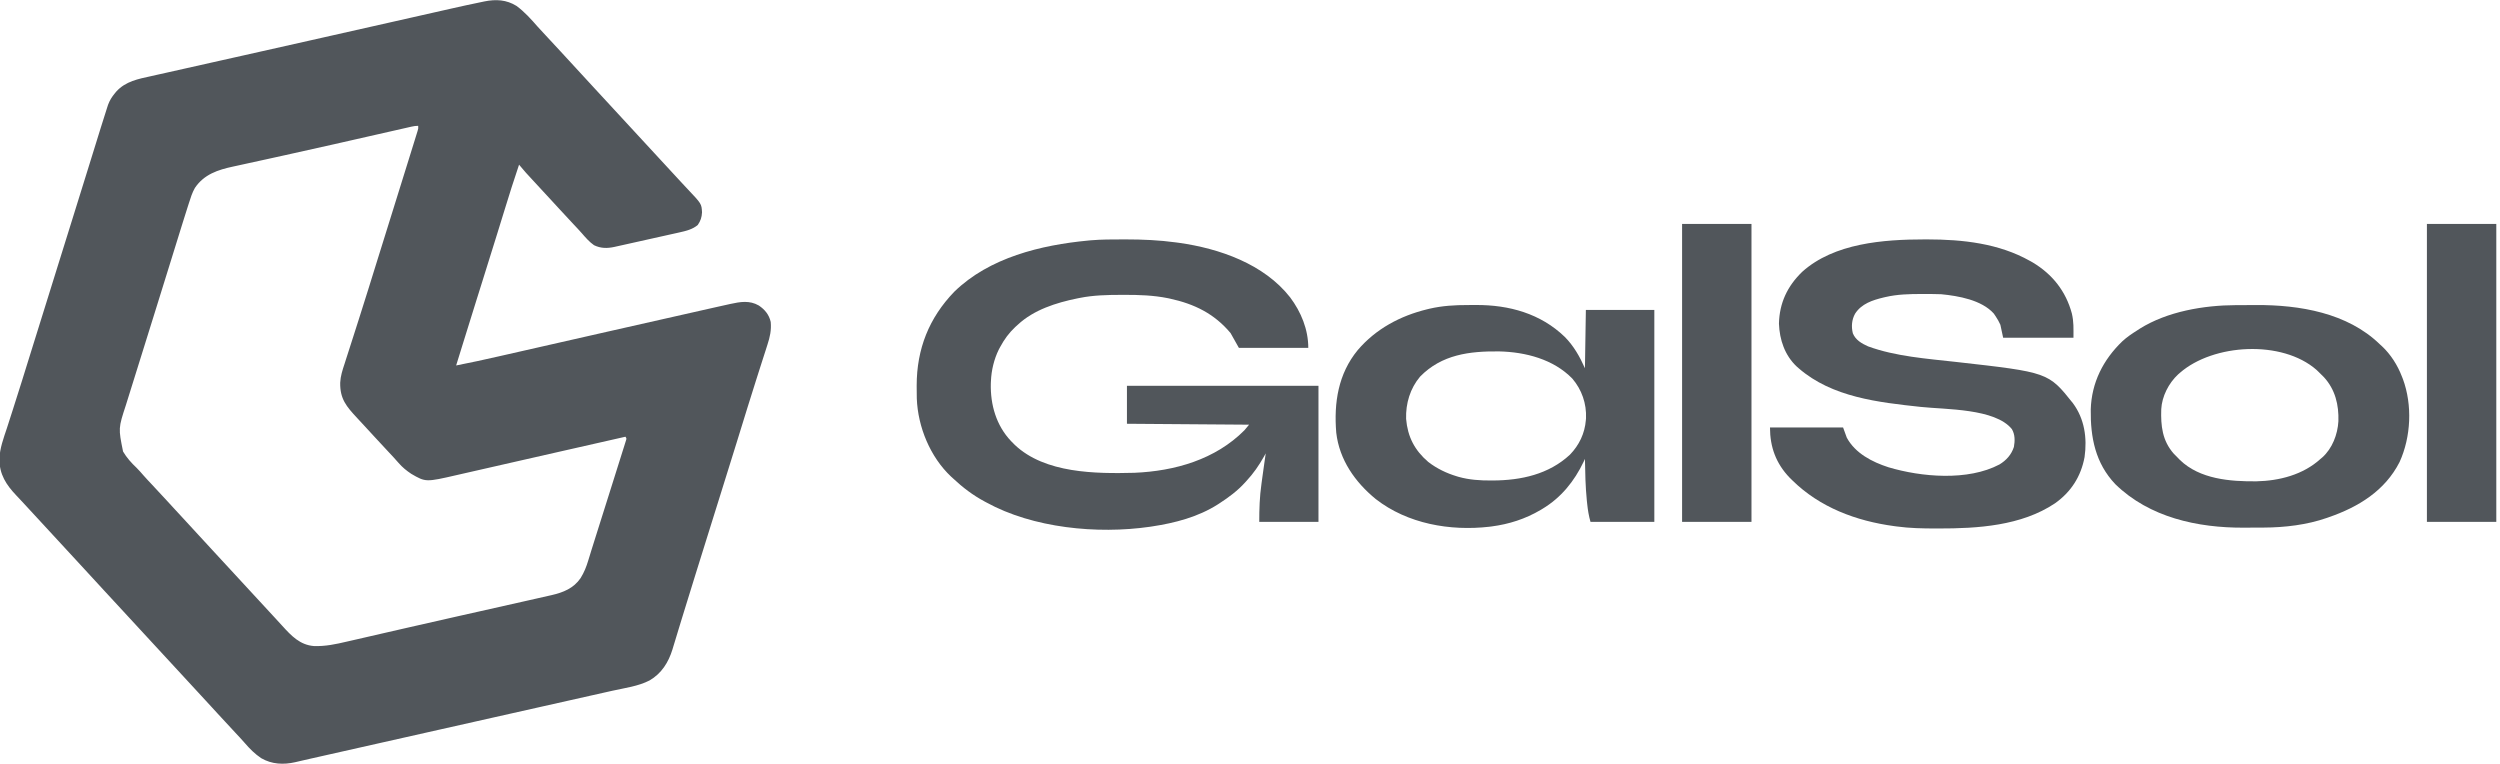
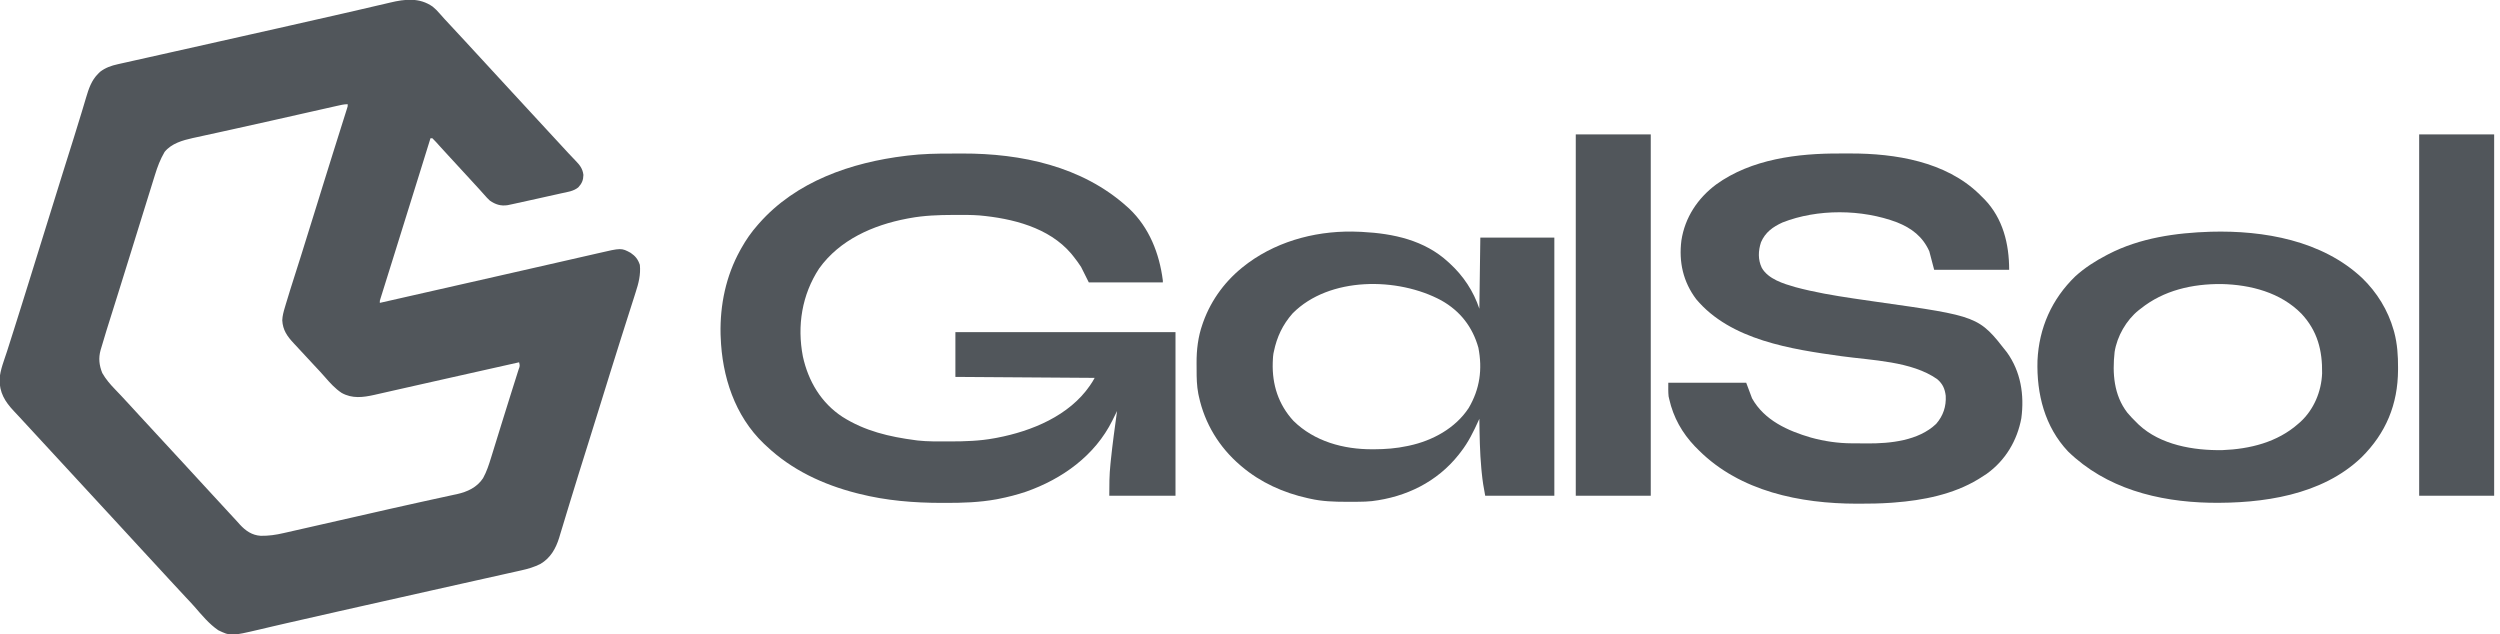
- <svg xmlns="http://www.w3.org/2000/svg" version="1.1" width="2702" height="825">
-   <path d="M0 0 C8.603 6.361 15.893 14.45 22.882 22.498 C25.828 25.844 28.891 29.077 31.953 32.316 C37.354 38.053 42.713 43.823 48.027 49.641 C50.909 52.792 53.805 55.93 56.703 59.066 C60.546 63.225 64.38 67.39 68.203 71.566 C73.515 77.367 78.849 83.148 84.187 88.925 C86.693 91.638 89.198 94.352 91.703 97.066 C92.703 98.15 93.703 99.233 94.703 100.316 C120.703 128.483 146.703 156.65 172.703 184.816 C173.199 185.353 173.694 185.89 174.205 186.442 C175.201 187.522 176.196 188.602 177.19 189.683 C179.746 192.459 182.316 195.22 184.914 197.957 C199.94 213.838 199.94 213.838 200.453 223.066 C200.167 228.498 198.916 232.179 195.895 236.664 C190.398 241.436 182.966 243.249 175.99 244.765 C175.171 244.951 174.351 245.136 173.508 245.328 C170.833 245.932 168.155 246.523 165.477 247.113 C163.6 247.533 161.724 247.953 159.848 248.374 C155.931 249.251 152.013 250.121 148.093 250.986 C143.079 252.093 138.069 253.215 133.06 254.342 C129.192 255.21 125.322 256.072 121.452 256.931 C119.604 257.342 117.757 257.755 115.91 258.17 C113.327 258.749 110.743 259.319 108.158 259.886 C107.402 260.057 106.647 260.229 105.868 260.405 C97.994 262.11 91.04 262.14 83.703 258.566 C78.58 254.974 74.652 250.39 70.577 245.696 C67.614 242.329 64.534 239.075 61.453 235.816 C56.051 230.078 50.691 224.307 45.375 218.488 C42.514 215.36 39.642 212.243 36.766 209.129 C36.018 208.319 36.018 208.319 35.255 207.494 C33.738 205.851 32.221 204.209 30.703 202.566 C27.196 198.771 23.69 194.974 20.187 191.175 C19.188 190.092 18.188 189.009 17.188 187.927 C15.713 186.329 14.239 184.729 12.766 183.129 C11.911 182.202 11.056 181.275 10.176 180.32 C7.606 177.459 5.158 174.526 2.703 171.566 C-2.845 187.838 -7.965 204.234 -13.026 220.661 C-15.451 228.534 -17.886 236.404 -20.32 244.273 C-20.569 245.078 -20.818 245.883 -21.074 246.712 C-26.354 263.782 -31.693 280.832 -37.047 297.879 C-38.765 303.35 -40.482 308.821 -42.199 314.293 C-42.514 315.296 -42.514 315.296 -42.835 316.318 C-47.792 332.12 -52.705 347.936 -57.609 363.754 C-57.907 364.715 -57.907 364.715 -58.212 365.696 C-60.575 373.319 -62.937 380.942 -65.297 388.566 C-49.71 385.553 -34.232 382.13 -18.754 378.605 C-16.177 378.021 -13.601 377.436 -11.025 376.852 C-5.557 375.612 -0.09 374.37 5.377 373.127 C13.26 371.334 21.144 369.545 29.028 367.756 C51.769 362.597 74.508 357.429 97.247 352.261 C182.138 332.966 182.138 332.966 210.773 326.601 C213.258 326.048 215.742 325.493 218.226 324.935 C221.527 324.195 224.83 323.463 228.133 322.734 C229.058 322.525 229.983 322.316 230.937 322.1 C241.878 319.713 251.771 317.994 261.828 323.754 C268.399 328.169 272.973 333.77 274.703 341.566 C275.509 350.431 273.868 357.869 271.102 366.242 C270.512 368.099 269.923 369.956 269.334 371.813 C268.701 373.796 268.06 375.776 267.416 377.755 C266.043 381.979 264.694 386.212 263.348 390.445 C261.923 394.927 260.497 399.409 259.063 403.889 C255.774 414.165 252.541 424.457 249.355 434.766 C249.137 435.473 248.918 436.18 248.693 436.909 C247.582 440.506 246.472 444.103 245.363 447.701 C243.07 455.135 240.767 462.565 238.465 469.996 C238.232 470.749 237.999 471.501 237.758 472.277 C231.98 490.925 226.156 509.558 220.328 528.191 C220.068 529.022 219.808 529.853 219.541 530.709 C218.227 534.911 216.913 539.112 215.599 543.314 C215.338 544.147 215.078 544.98 214.809 545.838 C214.283 547.522 213.756 549.205 213.23 550.889 C207.995 567.627 202.77 584.368 197.551 601.111 C196.04 605.959 194.527 610.807 193.013 615.654 C188.318 630.69 183.64 645.73 179.049 660.799 C177.811 664.858 176.568 668.916 175.324 672.974 C174.007 677.279 172.706 681.588 171.408 685.898 C170.734 688.103 170.059 690.307 169.383 692.512 C169.096 693.479 168.81 694.446 168.515 695.442 C164.153 709.523 156.724 721.443 143.776 728.972 C131.63 735.274 116.765 737.174 103.527 740.133 C101.097 740.68 98.666 741.228 96.235 741.776 C91.023 742.95 85.81 744.121 80.596 745.289 C72.975 746.997 65.356 748.711 57.737 750.425 C45.445 753.192 33.153 755.954 20.859 758.714 C4.806 762.318 -11.246 765.929 -27.297 769.543 C-32.296 770.668 -37.296 771.794 -42.295 772.919 C-43.521 773.195 -44.748 773.472 -46.011 773.756 C-58.325 776.528 -70.639 779.297 -82.953 782.066 C-103.936 786.785 -124.918 791.507 -145.899 796.233 C-147.854 796.674 -149.808 797.114 -151.763 797.554 C-164.14 800.342 -176.517 803.131 -188.894 805.92 C-193.373 806.929 -197.852 807.938 -202.331 808.947 C-204.383 809.41 -206.436 809.872 -208.488 810.335 C-209.448 810.551 -210.408 810.768 -211.397 810.991 C-212.33 811.201 -213.262 811.411 -214.223 811.628 C-216.894 812.229 -219.565 812.827 -222.236 813.426 C-225.612 814.183 -228.983 814.956 -232.353 815.741 C-233.564 816.02 -233.564 816.02 -234.8 816.304 C-236.292 816.648 -237.783 816.996 -239.273 817.35 C-251.964 820.247 -264.592 819.627 -276.012 812.988 C-282.809 808.45 -288.232 802.979 -293.551 796.828 C-297.124 792.734 -300.814 788.765 -304.547 784.816 C-310.854 778.117 -317.095 771.363 -323.297 764.566 C-325.109 762.587 -326.921 760.607 -328.734 758.629 C-329.187 758.135 -329.639 757.642 -330.105 757.134 C-334.984 751.813 -339.882 746.51 -344.781 741.208 C-347.287 738.495 -349.792 735.78 -352.297 733.066 C-353.297 731.983 -354.297 730.9 -355.297 729.816 C-381.297 701.65 -407.297 673.483 -433.297 645.316 C-433.792 644.78 -434.287 644.244 -434.797 643.691 C-435.796 642.609 -436.796 641.526 -437.795 640.444 C-440.306 637.722 -442.819 635.001 -445.332 632.281 C-450.618 626.559 -455.894 620.829 -461.155 615.083 C-466.015 609.778 -470.898 604.492 -475.781 599.208 C-478.287 596.495 -480.792 593.78 -483.297 591.066 C-484.297 589.983 -485.297 588.9 -486.297 587.816 C-500.297 572.65 -514.297 557.483 -528.297 542.316 C-528.792 541.78 -529.288 541.243 -529.798 540.691 C-530.795 539.611 -531.79 538.53 -532.784 537.448 C-535.333 534.676 -537.901 531.928 -540.508 529.211 C-551.666 517.515 -558.985 506.231 -558.948 489.635 C-558.552 477.989 -554.431 467.151 -550.797 456.191 C-549.985 453.671 -549.175 451.15 -548.37 448.628 C-547.074 444.579 -545.776 440.531 -544.464 436.486 C-541.106 426.13 -537.832 415.749 -534.602 405.352 C-534.241 404.192 -534.241 404.192 -533.873 403.008 C-532.89 399.841 -531.906 396.674 -530.923 393.506 C-528.385 385.327 -525.836 377.151 -523.285 368.975 C-521.987 364.816 -520.691 360.657 -519.394 356.498 C-519.137 355.674 -518.88 354.851 -518.616 354.003 C-515.834 345.083 -513.054 336.163 -510.273 327.242 C-510.027 326.45 -509.78 325.658 -509.525 324.842 C-508.032 320.049 -506.538 315.257 -505.044 310.464 C-502.796 303.252 -500.549 296.04 -498.301 288.828 C-498.053 288.034 -497.806 287.241 -497.551 286.423 C-494.292 275.966 -491.032 265.509 -487.771 255.053 C-485.759 248.599 -483.747 242.145 -481.735 235.69 C-480.739 232.498 -479.744 229.306 -478.749 226.114 C-473.375 208.881 -468.008 191.645 -462.658 174.404 C-461.857 171.823 -461.056 169.243 -460.255 166.662 C-459.73 164.97 -459.205 163.278 -458.68 161.587 C-458.423 160.758 -458.166 159.93 -457.901 159.077 C-456.401 154.244 -454.903 149.412 -453.406 144.579 C-452.48 141.59 -451.552 138.602 -450.625 135.614 C-450.201 134.247 -449.778 132.881 -449.355 131.514 C-447.177 124.475 -444.965 117.446 -442.68 110.441 C-442.097 108.641 -442.097 108.641 -441.501 106.804 C-439.766 102.138 -437.461 98.385 -434.297 94.566 C-433.723 93.87 -433.15 93.174 -432.559 92.457 C-422.532 81.413 -408.775 78.857 -394.844 75.82 C-392.936 75.392 -391.028 74.962 -389.12 74.531 C-385.152 73.637 -381.181 72.752 -377.209 71.875 C-371.601 70.636 -365.998 69.374 -360.396 68.105 C-350.124 65.78 -339.846 63.478 -329.567 61.18 C-321.009 59.265 -312.453 57.346 -303.895 55.427 C-300.528 54.673 -297.161 53.918 -293.794 53.163 C-271.032 48.062 -248.275 42.938 -225.518 37.81 C-219.763 36.514 -214.007 35.217 -208.251 33.921 C-185.239 28.739 -162.229 23.553 -139.221 18.353 C-130.306 16.338 -121.391 14.325 -112.475 12.312 C-105.239 10.679 -98.004 9.043 -90.769 7.405 C-86.274 6.388 -81.779 5.373 -77.284 4.359 C-75.229 3.895 -73.174 3.43 -71.119 2.964 C-60.046 0.452 -48.955 -1.966 -37.832 -4.247 C-36.789 -4.465 -35.746 -4.684 -34.672 -4.909 C-22.391 -7.388 -10.934 -6.825 0 0 Z M-113.364 130.405 C-114.194 130.592 -115.024 130.779 -115.879 130.972 C-116.79 131.18 -117.701 131.389 -118.639 131.604 C-119.606 131.823 -120.572 132.041 -121.568 132.267 C-124.813 133.002 -128.057 133.741 -131.301 134.48 C-133.609 135.004 -135.917 135.527 -138.225 136.05 C-145.771 137.76 -153.315 139.475 -160.859 141.191 C-170.686 143.426 -180.513 145.659 -190.341 147.889 C-192.352 148.346 -194.363 148.802 -196.375 149.259 C-214.163 153.298 -231.963 157.276 -249.78 161.184 C-253.212 161.937 -256.644 162.693 -260.076 163.45 C-261.183 163.694 -262.29 163.939 -263.43 164.19 C-265.624 164.674 -267.818 165.159 -270.012 165.643 C-276.34 167.039 -282.672 168.418 -289.006 169.786 C-292.935 170.638 -296.86 171.506 -300.785 172.378 C-302.578 172.773 -304.372 173.162 -306.168 173.543 C-322.689 177.056 -337.808 182.004 -347.654 196.695 C-350.615 201.869 -352.338 207.402 -354.109 213.066 C-354.569 214.492 -355.03 215.918 -355.491 217.343 C-357.123 222.408 -358.711 227.487 -360.297 232.566 C-360.92 234.557 -361.544 236.547 -362.167 238.537 C-366.07 251.013 -369.935 263.501 -373.791 275.991 C-378.635 291.682 -383.522 307.36 -388.411 323.036 C-389.923 327.881 -391.433 332.726 -392.943 337.571 C-397.745 352.976 -402.55 368.38 -407.363 383.783 C-409.309 390.012 -411.254 396.242 -413.199 402.472 C-414.784 407.55 -416.371 412.627 -417.959 417.703 C-418.943 420.848 -419.925 423.994 -420.906 427.141 C-421.358 428.589 -421.812 430.038 -422.265 431.487 C-430.398 456.388 -430.398 456.388 -425.297 481.566 C-421.346 488.291 -416.322 493.869 -410.668 499.203 C-408.019 501.843 -405.599 504.629 -403.151 507.454 C-400.198 510.819 -397.122 514.064 -394.047 517.316 C-388.645 523.055 -383.284 528.826 -377.969 534.645 C-375.108 537.773 -372.236 540.89 -369.359 544.004 C-368.861 544.544 -368.363 545.083 -367.849 545.639 C-366.332 547.282 -364.814 548.924 -363.297 550.566 C-356.998 557.383 -350.707 564.205 -344.439 571.049 C-339.578 576.355 -334.696 581.64 -329.813 586.925 C-327.307 589.638 -324.802 592.352 -322.297 595.066 C-321.297 596.15 -320.297 597.233 -319.297 598.316 C-265.297 656.816 -265.297 656.816 -263.796 658.443 C-262.8 659.521 -261.804 660.599 -260.808 661.676 C-258.233 664.461 -255.669 667.254 -253.121 670.062 C-243.494 680.653 -234.134 690.647 -218.962 691.825 C-206.585 692.231 -195.25 689.799 -183.258 686.977 C-181.097 686.483 -178.935 685.99 -176.773 685.5 C-172.149 684.447 -167.528 683.382 -162.909 682.309 C-155.579 680.605 -148.243 678.926 -140.906 677.25 C-133.232 675.497 -125.559 673.742 -117.887 671.977 C-99.713 667.797 -81.527 663.672 -63.332 659.586 C-62.079 659.305 -60.826 659.023 -59.536 658.733 C-53.339 657.341 -47.143 655.95 -40.946 654.56 C-23.513 650.648 -6.081 646.728 11.345 642.779 C14.774 642.002 18.204 641.228 21.634 640.457 C25.868 639.505 30.098 638.541 34.328 637.574 C35.496 637.313 36.663 637.052 37.866 636.783 C50.482 633.873 61.609 629.454 69.173 618.423 C73.054 612.196 75.475 606.095 77.559 599.082 C78.245 596.856 78.932 594.63 79.619 592.404 C79.963 591.27 80.308 590.136 80.664 588.967 C82.315 583.564 84.039 578.184 85.754 572.801 C89.779 560.09 93.783 547.372 97.786 534.654 C99.321 529.776 100.861 524.899 102.401 520.022 C104.424 513.62 106.44 507.215 108.45 500.809 C109.525 497.382 110.602 493.957 111.686 490.533 C112.891 486.725 114.085 482.913 115.277 479.102 C115.641 477.959 116.005 476.815 116.379 475.638 C116.702 474.599 117.025 473.559 117.358 472.489 C117.786 471.128 117.786 471.128 118.223 469.739 C118.949 467.534 118.949 467.534 117.703 465.566 C116.714 465.791 115.726 466.015 114.707 466.247 C109.828 467.355 104.949 468.463 100.07 469.57 C99.143 469.781 98.215 469.992 97.259 470.209 C85.687 472.836 74.114 475.461 62.54 478.083 C59.177 478.845 55.813 479.606 52.45 480.368 C50.152 480.889 47.854 481.409 45.556 481.93 C31.273 485.165 16.992 488.41 2.715 491.67 C-6.654 493.809 -16.024 495.941 -25.395 498.07 C-31.014 499.347 -36.633 500.627 -42.251 501.915 C-47.552 503.13 -52.855 504.337 -58.16 505.538 C-60.103 505.979 -62.045 506.423 -63.986 506.871 C-98.178 514.754 -98.178 514.754 -113.797 505.691 C-118.958 502.256 -123.474 498.596 -127.52 493.887 C-131.098 489.767 -134.799 485.781 -138.547 481.816 C-143.948 476.08 -149.307 470.31 -154.621 464.492 C-157.503 461.341 -160.399 458.203 -163.297 455.066 C-164.301 453.978 -165.305 452.889 -166.309 451.801 C-168.284 449.66 -170.267 447.525 -172.254 445.395 C-183.907 432.867 -190.921 424.737 -190.603 407.168 C-190.277 400.034 -188.127 393.502 -185.891 386.77 C-185.417 385.281 -184.945 383.791 -184.475 382.301 C-183.469 379.124 -182.448 375.953 -181.414 372.785 C-179.757 367.705 -178.134 362.614 -176.516 357.521 C-174.535 351.294 -172.546 345.069 -170.547 338.848 C-167.045 327.943 -163.603 317.02 -160.203 306.082 C-159.958 305.294 -159.713 304.506 -159.461 303.695 C-158.229 299.733 -156.999 295.77 -155.769 291.808 C-153.55 284.657 -151.32 277.509 -149.091 270.361 C-148.344 267.966 -147.597 265.571 -146.851 263.175 C-143.463 252.305 -140.072 241.435 -136.681 230.565 C-131.174 212.912 -125.671 195.256 -120.175 177.599 C-118.813 173.225 -117.451 168.852 -116.088 164.479 C-114.576 159.626 -113.068 154.773 -111.565 149.918 C-111.061 148.294 -110.556 146.67 -110.049 145.046 C-109.388 142.926 -108.732 140.805 -108.078 138.684 C-107.553 136.991 -107.553 136.991 -107.018 135.265 C-106.168 132.549 -106.168 132.549 -106.297 129.566 C-108.912 129.566 -110.844 129.833 -113.364 130.405 Z " fill="#51565B" transform="translate(558.2969,6.433594)" />
-   <path d="M0 0 C1.081 -0.001 2.163 -0.002 3.277 -0.003 C21.567 0.008 39.486 0.779 57.625 3.25 C59.179 3.459 59.179 3.459 60.764 3.672 C104.648 9.839 152.723 26.526 181 62.625 C192.839 78.424 200.625 97.368 200.625 117.25 C175.875 117.25 151.125 117.25 125.625 117.25 C122.655 111.97 119.685 106.69 116.625 101.25 C99.04 80.229 77.472 69.741 51.062 64 C50.369 63.849 49.675 63.698 48.959 63.542 C33.221 60.378 17.566 59.879 1.562 59.938 C0.005 59.94 0.005 59.94 -1.585 59.943 C-16.693 59.988 -31.512 60.27 -46.375 63.25 C-47.72 63.515 -47.72 63.515 -49.092 63.786 C-71.893 68.439 -96.027 76.043 -113.375 92.25 C-114.285 93.07 -115.195 93.89 -116.133 94.734 C-122.974 101.185 -127.923 107.986 -132.375 116.25 C-132.857 117.143 -133.339 118.037 -133.836 118.957 C-139.016 129.428 -141.926 141.595 -142.375 153.25 C-142.415 154.071 -142.455 154.892 -142.496 155.738 C-143.074 178.676 -136.625 201.164 -120.605 218.016 C-119.869 218.753 -119.133 219.49 -118.375 220.25 C-117.472 221.17 -117.472 221.17 -116.551 222.109 C-83.938 252.954 -29.129 253.308 12.625 252.25 C56.333 250.42 100.157 237.952 131.625 206.25 C133.275 204.27 134.925 202.29 136.625 200.25 C93.065 199.92 49.505 199.59 4.625 199.25 C4.625 185.72 4.625 172.19 4.625 158.25 C72.935 158.25 141.245 158.25 211.625 158.25 C211.625 206.76 211.625 255.27 211.625 305.25 C190.505 305.25 169.385 305.25 147.625 305.25 C147.625 291.137 148.042 278.13 150 264.312 C150.225 262.648 150.449 260.983 150.672 259.318 C151.304 254.626 151.96 249.938 152.625 245.25 C152.727 244.528 152.83 243.805 152.935 243.061 C153.494 239.123 154.057 235.186 154.625 231.25 C154.031 232.326 153.436 233.403 152.824 234.512 C147.283 244.354 141.314 252.986 133.625 261.25 C133.169 261.753 132.714 262.257 132.244 262.775 C124.079 271.747 114.784 278.67 104.625 285.25 C104.03 285.637 103.434 286.023 102.821 286.422 C81.476 300.024 56.393 306.524 31.625 310.25 C30.445 310.43 30.445 310.43 29.241 310.614 C-27.465 318.762 -96.858 312.036 -147.375 284.25 C-147.981 283.925 -148.588 283.601 -149.212 283.266 C-161.895 276.47 -172.915 268.104 -183.375 258.25 C-184.039 257.651 -184.703 257.051 -185.387 256.434 C-208.004 235.193 -221.339 202.737 -222.5 171.947 C-222.582 167.964 -222.622 163.983 -222.625 160 C-222.626 159.289 -222.626 158.578 -222.627 157.845 C-222.568 118.403 -209.362 84.919 -182 56.562 C-144.171 19.645 -88.344 6.063 -37.375 1.25 C-36.377 1.154 -35.379 1.059 -34.351 0.96 C-22.917 0.001 -11.467 0.007 0 0 Z M155.625 226.25 C156.625 228.25 156.625 228.25 156.625 228.25 Z " fill="#51565B" transform="translate(1213.375,258.75)" />
-   <path d="M0 0 C1.523 -0.001 1.523 -0.001 3.077 -0.002 C41.216 0.038 80.143 4.245 113.938 23.25 C115.392 24.062 115.392 24.062 116.875 24.891 C138.17 37.643 152.73 55.974 159.211 80.094 C161.341 89.348 160.938 96.012 160.938 106.25 C135.857 106.25 110.778 106.25 84.938 106.25 C83.948 101.63 82.957 97.01 81.938 92.25 C80.35 88.907 78.986 86.224 76.938 83.25 C76.236 82.219 75.535 81.188 74.812 80.125 C61.633 65.445 36.658 61.065 17.938 59.25 C15.079 59.102 12.225 59.064 9.363 59.047 C8.565 59.04 7.767 59.033 6.945 59.026 C4.38 59.008 1.815 59.002 -0.75 59 C-2.063 58.999 -2.063 58.999 -3.402 58.998 C-16.474 59.014 -29.266 59.305 -42.062 62.25 C-43.216 62.515 -43.216 62.515 -44.393 62.786 C-56.252 65.645 -68.135 69.505 -75.062 80.25 C-78.726 86.796 -79.299 94.233 -77.512 101.484 C-74.534 108.767 -68 112.478 -61.094 115.586 C-31.26 126.53 2.699 128.908 34.087 132.436 C133.719 143.65 133.719 143.65 160.302 176.959 C172.923 193.928 175.852 214.648 172.938 235.25 C169.097 256.142 158.298 273.031 140.938 285.25 C104.543 309.634 57.35 312.488 14.875 312.438 C13.926 312.437 12.977 312.436 11.999 312.436 C-2.107 312.411 -16.066 312.167 -30.062 310.25 C-31.004 310.126 -31.945 310.003 -32.916 309.875 C-73.977 304.308 -113.222 289.676 -143.062 260.25 C-143.949 259.376 -144.836 258.502 -145.75 257.602 C-160.518 242.248 -167.062 224.501 -167.062 203.25 C-140.993 203.25 -114.922 203.25 -88.062 203.25 C-86.743 206.88 -85.422 210.51 -84.062 214.25 C-74.961 231.146 -56.706 240.546 -39.062 246.25 C-3.386 256.9 46.737 261.308 80.938 243.25 C88.367 238.765 93.868 232.662 96.574 224.277 C97.757 217.676 97.847 210.917 94.371 205.023 C76.227 182.578 22.721 183.925 -4.125 181.035 C-49.795 176.115 -100.027 170.629 -136.062 139.25 C-136.698 138.698 -137.334 138.147 -137.988 137.578 C-151.05 125.415 -156.741 108.454 -157.375 91 C-156.821 68.623 -148.271 50.485 -132.156 34.945 C-97.546 3.935 -44.174 0.026 0 0 Z " fill="#51565B" transform="translate(2080.062,258.75)" />
-   <path d="M0 0 C2.834 0.003 5.668 -0.02 8.502 -0.046 C44.169 -0.169 78.182 9.156 104.379 34.425 C114.046 44.165 120.646 55.891 126.168 68.316 C126.498 47.526 126.828 26.736 127.168 5.316 C151.588 5.316 176.008 5.316 201.168 5.316 C201.168 80.886 201.168 156.456 201.168 234.316 C178.398 234.316 155.628 234.316 132.168 234.316 C130.282 227.715 129.328 221.719 128.606 214.941 C128.476 213.742 128.347 212.544 128.214 211.309 C126.717 196.348 126.425 181.34 126.168 166.316 C125.707 167.308 125.245 168.301 124.77 169.323 C114.74 190.427 100.416 208.176 80.168 220.316 C79.548 220.689 78.927 221.062 78.288 221.447 C61.884 231.148 44.041 236.894 25.168 239.316 C24.445 239.408 23.722 239.501 22.977 239.597 C-19.622 244.5 -65.524 236.465 -99.898 209.714 C-122.212 191.471 -139.259 167.292 -142.616 137.945 C-145.274 105.5 -140.494 74.388 -119.429 48.745 C-99.867 25.744 -73.373 11.642 -44.269 4.566 C-43.456 4.367 -42.642 4.168 -41.804 3.963 C-27.875 0.759 -14.231 -0.033 0 0 Z M-51.957 77.316 C-62.779 90.091 -67.617 106.398 -67.109 123.007 C-65.478 142.469 -57.822 157.051 -43.172 169.593 C-33.835 176.757 -23.494 181.76 -12.269 185.128 C-11.298 185.421 -11.298 185.421 -10.308 185.719 C1.225 188.945 12.804 189.695 24.731 189.628 C25.43 189.626 26.13 189.624 26.851 189.622 C57.154 189.472 87.061 182.981 109.891 161.788 C119.915 151.492 126.025 138.74 127.168 124.316 C127.249 123.353 127.249 123.353 127.332 122.37 C127.994 106.548 122.802 91.513 112.543 79.503 C92.1 58.505 61.817 50.731 33.297 50.113 C1.524 49.784 -28.552 53.411 -51.957 77.316 Z " fill="#51565B" transform="translate(1586.832,329.6843)" />
-   <path d="M0 0 C1.168 -0.006 2.336 -0.011 3.54 -0.017 C6.006 -0.027 8.471 -0.033 10.937 -0.037 C14.621 -0.047 18.304 -0.078 21.988 -0.109 C68.9 -0.32 120.629 8.305 155.555 42.203 C156.3 42.875 157.045 43.546 157.812 44.238 C167.482 53.251 174.833 64.891 179.555 77.203 C179.91 78.098 180.266 78.992 180.633 79.914 C190.975 108.086 189.41 142.298 177.027 169.566 C161.213 200.636 132.532 218.164 100.555 229.203 C99.511 229.574 99.511 229.574 98.445 229.953 C77.012 237.46 52.931 240.316 30.328 240.406 C28.609 240.415 28.609 240.415 26.856 240.424 C24.437 240.433 22.018 240.439 19.6 240.443 C15.988 240.453 12.377 240.484 8.766 240.516 C-41.377 240.745 -93.297 229.482 -130.207 193.512 C-151.786 170.809 -157.163 142.97 -156.758 112.695 C-155.882 83.724 -143.394 59.086 -122.652 39.094 C-117.687 34.491 -112.165 30.815 -106.445 27.203 C-105.526 26.6 -104.607 25.997 -103.66 25.375 C-73.918 6.802 -34.542 0.135 0 0 Z M-60.445 73.203 C-61.083 73.757 -61.721 74.312 -62.379 74.883 C-72.528 84.331 -79.809 98.534 -80.568 112.449 C-81.144 130.399 -79.473 146.368 -67.133 160.453 C-65.59 162.055 -64.028 163.639 -62.445 165.203 C-61.43 166.251 -61.43 166.251 -60.395 167.32 C-38.893 188.133 -6.111 190.664 22.148 190.418 C47.067 189.906 72.751 183.326 91.555 166.203 C92.175 165.686 92.795 165.169 93.434 164.637 C104.291 154.945 110.084 139.738 110.895 125.488 C111.46 107.729 107.484 91.21 95.242 77.828 C93.389 75.9 91.489 74.054 89.555 72.203 C88.785 71.463 88.016 70.723 87.223 69.961 C49.947 37.321 -24.331 41.611 -60.445 73.203 Z " fill="#51565B" transform="translate(2416.445,329.7969)" />
-   <path d="M0 0 C24.75 0 49.5 0 75 0 C75 106.26 75 212.52 75 322 C50.25 322 25.5 322 0 322 C0 215.74 0 109.48 0 0 Z " fill="#51565B" transform="translate(2623,242)" />
-   <path d="M0 0 C24.75 0 49.5 0 75 0 C75 106.26 75 212.52 75 322 C50.25 322 25.5 322 0 322 C0 215.74 0 109.48 0 0 Z " fill="#51565B" transform="translate(1818,242)" />
-   <path d="M0 0 C2 1 2 1 2 1 Z " fill="#51565B" transform="translate(363,427)" />
+ <svg xmlns="http://www.w3.org/2000/svg" version="1.1" width="2567" height="650">
+   <path d="M0 0 C2.643 2.141 4.895 4.38 7.098 6.969 C10.647 11.084 14.33 15.052 18.062 19 C23.465 24.738 28.825 30.509 34.141 36.328 C37.001 39.456 39.874 42.574 42.75 45.688 C43.248 46.227 43.747 46.767 44.26 47.323 C45.777 48.965 47.295 50.608 48.812 52.25 C55.111 59.066 61.403 65.888 67.67 72.733 C72.531 78.039 77.413 83.324 82.296 88.609 C84.803 91.322 87.308 94.036 89.812 96.75 C90.812 97.833 91.812 98.917 92.812 100 C102.812 110.833 112.812 121.667 122.812 132.5 C123.308 133.036 123.803 133.573 124.313 134.126 C125.311 135.207 126.308 136.287 127.306 137.368 C130.357 140.674 133.41 143.978 136.467 147.278 C137.481 148.376 138.493 149.476 139.501 150.579 C141.792 153.083 144.098 155.536 146.496 157.938 C151.032 162.582 154.074 166.281 154.859 172.863 C154.753 178.282 153.25 181.705 149.579 185.65 C144.643 189.671 138.309 190.421 132.234 191.73 C130.899 192.031 129.564 192.333 128.229 192.636 C124.725 193.428 121.216 194.2 117.706 194.967 C114.162 195.745 110.622 196.545 107.082 197.342 C99.665 199.007 92.244 200.652 84.812 202.25 C83.844 202.461 82.876 202.672 81.879 202.89 C81.003 203.075 80.126 203.26 79.224 203.45 C78.477 203.61 77.731 203.769 76.962 203.933 C70.002 204.959 64.55 203.248 58.812 199.25 C56.752 197.406 54.94 195.396 53.125 193.312 C52.081 192.148 51.037 190.984 49.992 189.82 C49.466 189.228 48.94 188.635 48.397 188.024 C45.885 185.212 43.316 182.452 40.75 179.688 C36.473 175.058 32.211 170.415 27.955 165.767 C24.109 161.569 20.254 157.381 16.385 153.204 C13.725 150.331 11.081 147.446 8.457 144.539 C7.636 143.635 7.636 143.635 6.799 142.713 C5.743 141.549 4.691 140.382 3.645 139.211 C2.408 137.853 1.115 136.546 -0.188 135.25 C-0.848 135.25 -1.508 135.25 -2.188 135.25 C-2.42 135.999 -2.653 136.749 -2.892 137.521 C-5.969 147.431 -9.046 157.341 -12.125 167.25 C-12.504 168.469 -12.504 168.469 -12.89 169.712 C-22.333 200.108 -31.814 230.492 -41.317 260.869 C-42.348 264.165 -43.378 267.46 -44.409 270.756 C-45.109 272.994 -45.81 275.232 -46.51 277.47 C-47.347 280.146 -48.183 282.822 -49.017 285.498 C-49.805 288.023 -50.595 290.547 -51.389 293.07 C-51.757 294.246 -52.124 295.423 -52.503 296.635 C-52.829 297.673 -53.155 298.71 -53.49 299.779 C-54.278 302.143 -54.278 302.143 -54.188 304.25 C-53.551 304.105 -52.915 303.961 -52.259 303.812 C-43.769 301.882 -35.279 299.953 -26.789 298.023 C-26.082 297.863 -25.374 297.702 -24.645 297.536 C-6.591 293.434 11.463 289.335 29.52 285.242 C31.138 284.875 32.756 284.509 34.374 284.142 C40.868 282.67 47.361 281.198 53.855 279.727 C71.466 275.737 89.075 271.739 106.677 267.711 C115.911 265.598 125.146 263.493 134.383 261.396 C139.587 260.214 144.79 259.027 149.99 257.827 C154.797 256.719 159.608 255.623 164.42 254.537 C166.142 254.147 167.862 253.751 169.581 253.35 C193.814 247.706 193.814 247.706 203.375 252.875 C208.311 256.265 210.905 259.528 212.812 265.25 C213.809 275.428 211.497 284.21 208.371 293.762 C207.895 295.265 207.42 296.769 206.947 298.274 C205.932 301.488 204.907 304.697 203.871 307.905 C202.219 313.025 200.592 318.153 198.97 323.282 C196.995 329.519 195.015 335.755 193.027 341.988 C189.573 352.824 186.169 363.676 182.801 374.539 C182.561 375.312 182.322 376.084 182.075 376.88 C180.878 380.741 179.682 384.602 178.487 388.463 C176.112 396.134 173.728 403.801 171.344 411.469 C171.111 412.217 170.879 412.964 170.639 413.735 C167.299 424.482 163.95 435.226 160.594 445.969 C160.278 446.98 160.278 446.98 159.956 448.012 C157.882 454.648 155.808 461.284 153.726 467.917 C152.714 471.142 151.702 474.368 150.691 477.594 C150.492 478.229 150.293 478.864 150.088 479.519 C147.093 489.082 144.156 498.663 141.245 508.252 C139.958 512.485 138.662 516.716 137.366 520.947 C136.143 524.944 134.934 528.946 133.737 532.951 C132.821 535.999 131.883 539.04 130.949 542.082 C130.475 543.693 130.475 543.693 129.992 545.337 C126.522 556.495 121.095 566.182 110.812 572.25 C104.441 575.464 98.121 577.359 91.169 578.878 C90.135 579.112 89.1 579.346 88.034 579.587 C84.595 580.362 81.153 581.125 77.711 581.887 C75.247 582.44 72.784 582.993 70.32 583.548 C65.041 584.734 59.761 585.915 54.479 587.09 C46.822 588.795 39.167 590.51 31.513 592.228 C20.007 594.81 8.499 597.387 -3.009 599.959 C-25.686 605.028 -48.354 610.137 -71.021 615.249 C-79.158 617.084 -87.296 618.914 -95.434 620.741 C-113.968 624.903 -132.5 629.067 -150.999 633.378 C-153.27 633.907 -155.542 634.434 -157.814 634.959 C-158.531 635.125 -159.249 635.291 -159.989 635.462 C-161.389 635.786 -162.789 636.11 -164.189 636.433 C-168.595 637.453 -172.995 638.497 -177.394 639.546 C-207.153 646.513 -207.153 646.513 -220.043 640.395 C-229.472 633.964 -237.011 624.794 -244.448 616.226 C-247.367 612.911 -250.404 609.709 -253.438 606.5 C-258.84 600.762 -264.2 594.991 -269.516 589.172 C-272.376 586.044 -275.249 582.926 -278.125 579.812 C-278.874 579.002 -278.874 579.002 -279.637 578.175 C-280.649 577.08 -281.66 575.986 -282.671 574.891 C-285.677 571.638 -288.681 568.382 -291.685 565.127 C-294.197 562.406 -296.709 559.685 -299.223 556.965 C-304.509 551.243 -309.785 545.512 -315.045 539.767 C-319.906 534.461 -324.788 529.176 -329.671 523.891 C-332.178 521.178 -334.683 518.464 -337.188 515.75 C-338.187 514.667 -339.187 513.583 -340.188 512.5 C-362.188 488.667 -384.188 464.833 -406.188 441 C-406.683 440.464 -407.178 439.927 -407.688 439.375 C-408.686 438.293 -409.685 437.211 -410.683 436.129 C-413.717 432.842 -416.753 429.556 -419.791 426.272 C-421.294 424.645 -422.794 423.014 -424.293 421.383 C-426.174 419.339 -428.072 417.315 -429.988 415.305 C-439.236 405.468 -444.767 396.337 -444.655 382.507 C-443.904 372.746 -439.929 363.182 -436.938 353.938 C-436.165 351.503 -435.394 349.067 -434.626 346.631 C-432.995 341.47 -431.354 336.313 -429.707 331.158 C-427.233 323.413 -424.8 315.656 -422.379 307.895 C-422.18 307.257 -421.981 306.619 -421.776 305.963 C-420.966 303.365 -420.156 300.768 -419.346 298.17 C-417.895 293.514 -416.44 288.859 -414.983 284.205 C-408.467 263.385 -402.008 242.549 -395.56 221.708 C-390.25 204.543 -384.926 187.383 -379.551 170.238 C-379.321 169.504 -379.09 168.77 -378.853 168.014 C-376.595 160.811 -374.333 153.61 -372.068 146.41 C-371 143.016 -369.933 139.621 -368.867 136.227 C-368.663 135.575 -368.458 134.924 -368.247 134.253 C-365.579 125.753 -362.955 117.241 -360.383 108.711 C-360.101 107.78 -359.819 106.849 -359.529 105.89 C-358.281 101.762 -357.041 97.631 -355.824 93.494 C-353.116 84.418 -350.279 75.725 -343.375 68.938 C-342.468 68.015 -342.468 68.015 -341.543 67.074 C-336.064 62.831 -329.986 60.653 -323.279 59.205 C-322.522 59.032 -321.765 58.86 -320.985 58.682 C-318.461 58.11 -315.934 57.553 -313.406 56.996 C-311.574 56.584 -309.741 56.171 -307.909 55.757 C-302.894 54.627 -297.877 53.509 -292.859 52.394 C-287.485 51.197 -282.114 49.988 -276.743 48.78 C-267.461 46.694 -258.178 44.615 -248.893 42.54 C-231.38 38.625 -213.873 34.682 -196.367 30.739 C-193.813 30.164 -191.259 29.588 -188.705 29.013 C-187.44 28.728 -186.175 28.443 -184.872 28.15 C-175.943 26.139 -167.012 24.134 -158.08 22.131 C-135.877 17.151 -113.678 12.155 -91.509 7.019 C-85.634 5.659 -79.757 4.307 -73.88 2.955 C-68.538 1.725 -63.2 0.479 -57.865 -0.779 C-54.631 -1.538 -51.393 -2.283 -48.155 -3.024 C-46.697 -3.36 -45.24 -3.703 -43.785 -4.053 C-28.42 -7.74 -13.557 -9.451 0 0 Z M-98.461 102.031 C-99.311 102.222 -100.161 102.413 -101.037 102.61 C-103.879 103.248 -106.721 103.892 -109.562 104.535 C-111.574 104.988 -113.586 105.441 -115.598 105.893 C-121.008 107.11 -126.417 108.331 -131.826 109.553 C-140.784 111.577 -149.742 113.596 -158.7 115.615 C-160.952 116.123 -163.204 116.631 -165.456 117.139 C-179.217 120.243 -192.983 123.322 -206.762 126.344 C-209.142 126.867 -211.521 127.39 -213.9 127.915 C-214.658 128.082 -215.416 128.249 -216.196 128.421 C-217.682 128.749 -219.169 129.076 -220.655 129.404 C-224.86 130.331 -229.067 131.248 -233.276 132.158 C-236.454 132.848 -239.629 133.552 -242.805 134.254 C-244.444 134.603 -244.444 134.603 -246.115 134.958 C-256.723 137.329 -268.084 140.512 -275.188 149.25 C-279.581 156.722 -282.556 164.593 -285.078 172.852 C-285.42 173.941 -285.762 175.03 -286.114 176.152 C-287.231 179.724 -288.334 183.299 -289.438 186.875 C-290.231 189.421 -291.025 191.966 -291.821 194.511 C-293.679 200.465 -295.527 206.421 -297.37 212.379 C-299.462 219.139 -301.563 225.895 -303.664 232.652 C-305.868 239.743 -308.07 246.835 -310.265 253.928 C-314.123 266.392 -317.996 278.85 -321.901 291.299 C-322.588 293.489 -323.274 295.679 -323.961 297.869 C-327.675 309.718 -327.675 309.718 -329.293 314.86 C-334.919 332.684 -334.919 332.684 -340.262 350.594 C-340.465 351.272 -340.669 351.951 -340.878 352.651 C-343.214 360.969 -342.359 368.308 -339.188 376.25 C-335.595 382.575 -331.044 387.867 -326 393.062 C-324.666 394.46 -323.333 395.859 -322 397.258 C-321.35 397.936 -320.701 398.615 -320.031 399.313 C-317.484 401.989 -314.99 404.709 -312.5 407.438 C-308.761 411.531 -305.012 415.615 -301.25 419.688 C-300.501 420.498 -300.501 420.498 -299.738 421.325 C-298.726 422.42 -297.715 423.514 -296.704 424.609 C-294.197 427.322 -291.692 430.036 -289.188 432.75 C-288.188 433.833 -287.188 434.917 -286.188 436 C-280.188 442.5 -274.188 449 -268.188 455.5 C-267.692 456.036 -267.197 456.573 -266.687 457.125 C-265.688 458.208 -264.689 459.29 -263.69 460.373 C-261.178 463.094 -258.666 465.815 -256.152 468.535 C-250.866 474.257 -245.59 479.988 -240.33 485.733 C-235.469 491.039 -230.587 496.324 -225.704 501.609 C-223.697 503.781 -221.69 505.955 -219.685 508.128 C-218.688 509.208 -217.691 510.287 -216.694 511.366 C-214.151 514.119 -211.613 516.876 -209.082 519.641 C-206.585 522.368 -204.069 525.077 -201.545 527.779 C-200.296 529.132 -199.074 530.51 -197.855 531.891 C-191.982 538.282 -185.358 542.87 -176.457 543.418 C-168.299 543.532 -160.955 542.479 -153.028 540.626 C-151.779 540.347 -150.531 540.067 -149.245 539.778 C-145.842 539.015 -142.443 538.235 -139.045 537.451 C-135.409 536.616 -131.769 535.797 -128.13 534.976 C-121.182 533.407 -114.237 531.824 -107.294 530.235 C-98.884 528.311 -90.471 526.405 -82.057 524.5 C-73.024 522.454 -63.992 520.405 -54.963 518.339 C-51.972 517.655 -48.98 516.972 -45.989 516.288 C-45.253 516.12 -44.517 515.952 -43.759 515.779 C-33.333 513.399 -22.896 511.077 -12.449 508.796 C-8.141 507.854 -3.834 506.903 0.473 505.953 C3.85 505.209 7.229 504.471 10.611 503.748 C14.314 502.955 18.012 502.141 21.709 501.323 C22.78 501.1 23.85 500.876 24.953 500.646 C35.79 498.206 45.527 493.75 51.812 484.25 C55.557 477.453 57.818 470.455 60.086 463.051 C60.49 461.749 60.895 460.447 61.301 459.145 C62.381 455.67 63.454 452.193 64.524 448.716 C65.634 445.113 66.751 441.511 67.868 437.91 C69.219 433.552 70.568 429.194 71.915 424.835 C74.673 415.908 77.461 406.991 80.277 398.082 C81.254 394.983 82.23 391.883 83.207 388.784 C83.818 386.849 84.431 384.915 85.046 382.981 C85.888 380.336 86.72 377.688 87.551 375.039 C87.923 373.883 87.923 373.883 88.302 372.703 C89.71 368.944 89.71 368.944 88.812 365.25 C87.714 365.497 86.615 365.743 85.482 365.998 C82.106 366.756 78.729 367.514 75.353 368.272 C71.332 369.175 67.312 370.078 63.291 370.98 C52.168 373.478 41.045 375.974 29.922 378.469 C25.431 379.477 20.94 380.485 16.449 381.492 C15.336 381.742 14.223 381.992 13.077 382.249 C-0.004 385.184 -13.083 388.126 -26.157 391.087 C-30.816 392.141 -35.476 393.193 -40.135 394.245 C-42.528 394.786 -44.919 395.329 -47.311 395.874 C-50.562 396.614 -53.814 397.349 -57.066 398.082 C-57.978 398.291 -58.889 398.501 -59.827 398.716 C-71.431 401.317 -82.53 402.75 -93.375 396.688 C-100.071 392.277 -105.276 386.456 -110.504 380.445 C-114.055 376.372 -117.726 372.426 -121.438 368.5 C-126.895 362.702 -132.327 356.884 -137.684 350.992 C-139.347 349.17 -141.027 347.363 -142.723 345.57 C-149.359 338.47 -153.802 332.138 -154.359 322.182 C-154.152 317.446 -153.052 313.415 -151.688 308.898 C-151.419 307.986 -151.151 307.074 -150.874 306.134 C-147.819 295.838 -144.565 285.603 -141.302 275.372 C-139.314 269.136 -137.338 262.896 -135.363 256.656 C-135.155 255.998 -134.946 255.339 -134.731 254.66 C-129.305 237.515 -123.997 220.333 -118.688 203.15 C-117.075 197.932 -115.462 192.714 -113.848 187.496 C-113.618 186.754 -113.389 186.012 -113.152 185.248 C-109.504 173.46 -105.821 161.682 -102.121 149.91 C-101.751 148.733 -101.751 148.733 -101.374 147.533 C-98.991 139.949 -96.606 132.365 -94.213 124.785 C-93.345 122.036 -92.48 119.286 -91.616 116.536 C-91.022 114.65 -90.425 112.765 -89.828 110.879 C-89.477 109.764 -89.127 108.649 -88.766 107.501 C-88.459 106.529 -88.153 105.557 -87.837 104.556 C-87.097 102.328 -87.097 102.328 -87.188 100.25 C-91.086 100.25 -94.68 101.171 -98.461 102.031 Z " fill="#51565B" transform="translate(444.1875,6.75)" />
+   <path d="M0 0 C3.841 0.003 7.681 -0.02 11.522 -0.046 C71.907 -0.201 134.35 13.053 180.374 54.316 C181.176 55.032 181.978 55.749 182.804 56.488 C203.454 76.035 213.844 102.574 217.374 130.316 C217.374 130.976 217.374 131.636 217.374 132.316 C192.294 132.316 167.214 132.316 141.374 132.316 C137.414 124.396 137.414 124.396 133.374 116.316 C130.781 112.446 128.293 108.897 125.374 105.316 C124.687 104.465 124 103.614 123.292 102.738 C100.356 75.793 62.729 66.543 28.905 63.501 C20.889 62.914 12.845 62.972 4.812 63.003 C3.366 63.006 3.366 63.006 1.891 63.009 C-13.128 63.056 -27.82 63.57 -42.626 66.316 C-43.559 66.487 -44.492 66.659 -45.454 66.836 C-80.139 73.472 -114.34 88.442 -135.532 117.972 C-153.224 144.975 -158.312 176.765 -152.235 208.346 C-146.707 233.646 -133.49 256.006 -111.626 270.316 C-88.54 284.965 -63.49 290.785 -36.626 294.316 C-35.421 294.475 -35.421 294.475 -34.191 294.637 C-24.181 295.744 -14.058 295.56 -4.001 295.566 C-2.996 295.566 -1.991 295.567 -0.956 295.568 C14.348 295.551 29.288 295.13 44.374 292.316 C45.306 292.144 46.237 291.972 47.197 291.796 C82.87 284.972 121.142 269.212 142.437 238.316 C145.079 234.417 145.079 234.417 147.374 230.316 C76.589 229.821 76.589 229.821 4.374 229.316 C4.374 214.136 4.374 198.956 4.374 183.316 C78.954 183.316 153.534 183.316 230.374 183.316 C230.374 238.756 230.374 294.196 230.374 351.316 C207.934 351.316 185.494 351.316 162.374 351.316 C162.374 340.32 162.425 329.907 163.562 319.066 C163.69 317.789 163.818 316.512 163.949 315.196 C165.694 298.19 168.049 281.25 170.374 264.316 C169.842 265.397 169.31 266.479 168.762 267.594 C168.049 269.036 167.334 270.479 166.62 271.921 C166.272 272.631 165.923 273.342 165.564 274.073 C147.678 310.104 114.144 334.096 76.929 347.175 C67.681 350.287 58.324 352.698 48.749 354.566 C47.976 354.717 47.202 354.868 46.406 355.024 C28.969 358.189 11.684 358.719 -6.001 358.691 C-7.208 358.69 -8.415 358.69 -9.659 358.69 C-38.471 358.64 -66.604 356.383 -94.626 349.316 C-95.963 348.979 -95.963 348.979 -97.327 348.636 C-131.634 339.811 -163.726 324.836 -189.626 300.316 C-190.51 299.496 -191.395 298.676 -192.306 297.831 C-222.153 269.252 -235.246 228.822 -236.626 188.316 C-236.667 187.301 -236.708 186.287 -236.751 185.241 C-237.379 155.222 -231.188 125.623 -216.626 99.316 C-216.266 98.664 -215.906 98.013 -215.535 97.342 C-210.659 88.637 -205.263 80.803 -198.626 73.316 C-198.195 72.825 -197.765 72.334 -197.321 71.828 C-159.185 28.498 -102.598 9.091 -46.626 2.316 C-45.923 2.228 -45.219 2.141 -44.495 2.051 C-29.67 0.265 -14.922 -0.025 0 0 Z " fill="#51565B" transform="translate(976.626,157.6843)" />
+   <path d="M0 0 C3.531 0.016 7.061 0 10.593 -0.019 C56.569 -0.062 108.376 8.279 142.688 41.618 C143.605 42.533 144.521 43.448 145.466 44.391 C146.351 45.265 147.237 46.139 148.149 47.04 C167.096 66.707 173.466 92.806 173.466 119.391 C148.056 119.391 122.646 119.391 96.466 119.391 C94.816 113.121 93.166 106.851 91.466 100.391 C84.708 85.339 73.366 76.687 58.278 70.665 C22.305 57.075 -23.34 56.67 -59.284 70.829 C-69.228 75.39 -76.891 80.864 -81.347 91.141 C-84.215 99.899 -84.561 108.996 -80.534 117.391 C-73.995 128.936 -58.264 133.708 -46.192 137.182 C-26.523 142.483 -6.484 145.863 13.645 148.848 C14.367 148.955 15.088 149.062 15.832 149.173 C23.165 150.259 30.501 151.329 37.841 152.365 C142.23 167.12 142.23 167.12 171.153 204.141 C185.433 223.994 189.173 247.853 185.969 271.84 C181.714 294.85 169.574 315.137 150.528 328.829 C148.204 330.4 145.847 331.909 143.466 333.391 C142.867 333.764 142.268 334.137 141.652 334.521 C116.105 350.016 84.949 356.175 55.466 358.391 C54.351 358.477 53.236 358.563 52.088 358.652 C41.21 359.418 30.368 359.592 19.466 359.579 C18.565 359.578 17.665 359.577 16.738 359.577 C-41.02 359.472 -102.707 347.004 -145.103 304.831 C-145.575 304.356 -146.048 303.881 -146.534 303.391 C-147.857 302.069 -147.857 302.069 -149.206 300.719 C-162.326 286.948 -171.32 271.01 -175.534 252.391 C-175.761 251.401 -175.988 250.411 -176.222 249.391 C-176.706 244.748 -176.534 240.059 -176.534 235.391 C-150.134 235.391 -123.734 235.391 -96.534 235.391 C-94.554 240.671 -92.574 245.951 -90.534 251.391 C-77.929 273.964 -53.833 284.757 -30.028 291.7 C-16.488 295.45 -2.436 297.518 11.61 297.594 C12.46 297.6 13.31 297.606 14.185 297.612 C15.978 297.621 17.77 297.627 19.563 297.631 C22.233 297.641 24.903 297.672 27.573 297.704 C51.444 297.851 80.339 294.95 98.493 277.653 C105.763 269.318 108.929 259.718 108.341 248.766 C107.42 241.501 105.246 236.59 99.653 231.766 C73.556 213.233 32.235 212.421 1.365 208.141 C-49.87 201.032 -112.509 191.735 -147.812 149.672 C-161.303 131.807 -165.87 111.348 -163.07 89.274 C-159.486 65.742 -146.383 45.991 -127.429 31.833 C-91.213 5.645 -43.471 -0.235 0 0 Z " fill="#51565B" transform="translate(1889.534,157.6089)" />
+   <path d="M0 0 C0.887 0.041 1.774 0.082 2.688 0.125 C34.842 1.778 66.664 8.628 91 31 C91.517 31.469 92.033 31.938 92.565 32.421 C106.543 45.238 116.973 60.918 123 79 C123.33 54.91 123.66 30.82 124 6 C149.08 6 174.16 6 200 6 C200 93.45 200 180.9 200 271 C176.57 271 153.14 271 129 271 C127.398 262.988 126.232 255.342 125.438 247.25 C125.308 245.937 125.179 244.624 125.046 243.271 C123.457 226.227 123.252 209.107 123 192 C122.744 192.568 122.488 193.136 122.225 193.721 C117.007 205.222 111.778 215.986 104 226 C103.259 226.962 102.518 227.923 101.754 228.914 C79.568 256.828 47.872 272.303 12.714 276.546 C8.234 277.023 3.796 277.176 -0.707 277.203 C-1.506 277.21 -2.305 277.217 -3.129 277.224 C-5.69 277.242 -8.251 277.248 -10.812 277.25 C-11.687 277.251 -12.562 277.251 -13.464 277.252 C-26.208 277.236 -38.534 276.881 -51 274 C-51.765 273.834 -52.53 273.667 -53.318 273.496 C-78.081 268.02 -101.596 257.442 -121 241 C-121.513 240.566 -122.025 240.131 -122.553 239.684 C-144.18 221.158 -158.993 196.845 -165 169 C-165.186 168.145 -165.372 167.29 -165.564 166.409 C-167.157 158.149 -167.339 150.029 -167.316 141.648 C-167.313 139.333 -167.336 137.02 -167.361 134.705 C-167.42 121.152 -165.843 107.789 -161.312 94.938 C-161.056 94.198 -160.8 93.459 -160.536 92.698 C-152.13 69.271 -136.87 48.99 -117 34 C-115.59 32.925 -115.59 32.925 -114.152 31.828 C-81.427 8.013 -40.158 -1.944 0 0 Z M-68.746 83.777 C-78.958 95.357 -84.905 107.974 -88 123 C-88.226 124.067 -88.226 124.067 -88.457 125.156 C-88.78 127.12 -88.917 129.01 -89 131 C-89.052 132.146 -89.103 133.292 -89.156 134.473 C-89.828 156.955 -83.329 177.345 -67.887 194.141 C-46.424 215.292 -16.365 223.437 13.062 223.312 C14.074 223.31 14.074 223.31 15.106 223.308 C26.605 223.263 37.74 222.426 49 220 C49.668 219.861 50.337 219.722 51.025 219.578 C74.917 214.433 98.332 201.773 112 181 C123.521 161.467 126.323 141.222 122 119 C116.013 97.674 103.334 81.359 84.003 70.498 C39.384 46.363 -31.218 45.823 -68.746 83.777 Z " fill="#51565B" transform="translate(1396,238)" />
+   <path d="M0 0 C54.423 -1.471 114.173 9.011 155.201 47.467 C170.554 62.295 181.811 80.588 187.637 101.129 C187.832 101.812 188.026 102.495 188.227 103.198 C191.418 115.242 192.206 127.403 192.137 139.816 C192.135 140.516 192.132 141.216 192.13 141.937 C191.956 177.23 179.76 206.775 154.632 231.679 C113.985 270.735 52.796 279.201 -1.195 278.289 C-54.545 277.144 -107.635 263.592 -146.707 225.605 C-170.673 200.205 -179.077 166.54 -178.088 132.334 C-176.562 98.706 -163.356 69.108 -139.18 45.723 C-129.589 37.031 -118.634 30.017 -107.176 24.066 C-106.545 23.735 -105.914 23.404 -105.265 23.063 C-72.946 6.336 -35.977 1.098 0 0 Z M-72.176 79.066 C-72.818 79.556 -73.46 80.046 -74.121 80.551 C-86.884 90.738 -96.408 107.407 -98.895 123.529 C-101.32 145.412 -99.699 167.791 -85.864 185.771 C-82.839 189.42 -79.57 192.762 -76.176 196.066 C-75.174 197.064 -75.174 197.064 -74.152 198.082 C-51.818 219.002 -17.804 224.726 11.734 224.254 C39.942 223.152 68.217 216.252 89.824 197.066 C90.51 196.475 91.196 195.883 91.902 195.273 C105.72 182.517 113.382 164.186 114.16 145.559 C114.543 121.939 109.424 101.881 93.016 84.254 C71.597 62.357 40.73 54.408 10.873 53.715 C-19.044 53.485 -48.469 60.069 -72.176 79.066 Z " fill="#51565B" transform="translate(2270.176,237.9336)" />
+   <path d="M0 0 C25.41 0 50.82 0 77 0 C77 122.43 77 244.86 77 371 C51.59 371 26.18 371 0 371 C0 248.57 0 126.14 0 0 Z " fill="#51565B" transform="translate(2484,138)" />
+   <path d="M0 0 C25.41 0 50.82 0 77 0 C77 122.43 77 244.86 77 371 C51.59 371 26.18 371 0 371 C0 248.57 0 126.14 0 0 Z " fill="#51565B" transform="translate(1618,138)" />
+   <path d="" fill="#51565B" transform="translate(0,0)" />
</svg>
